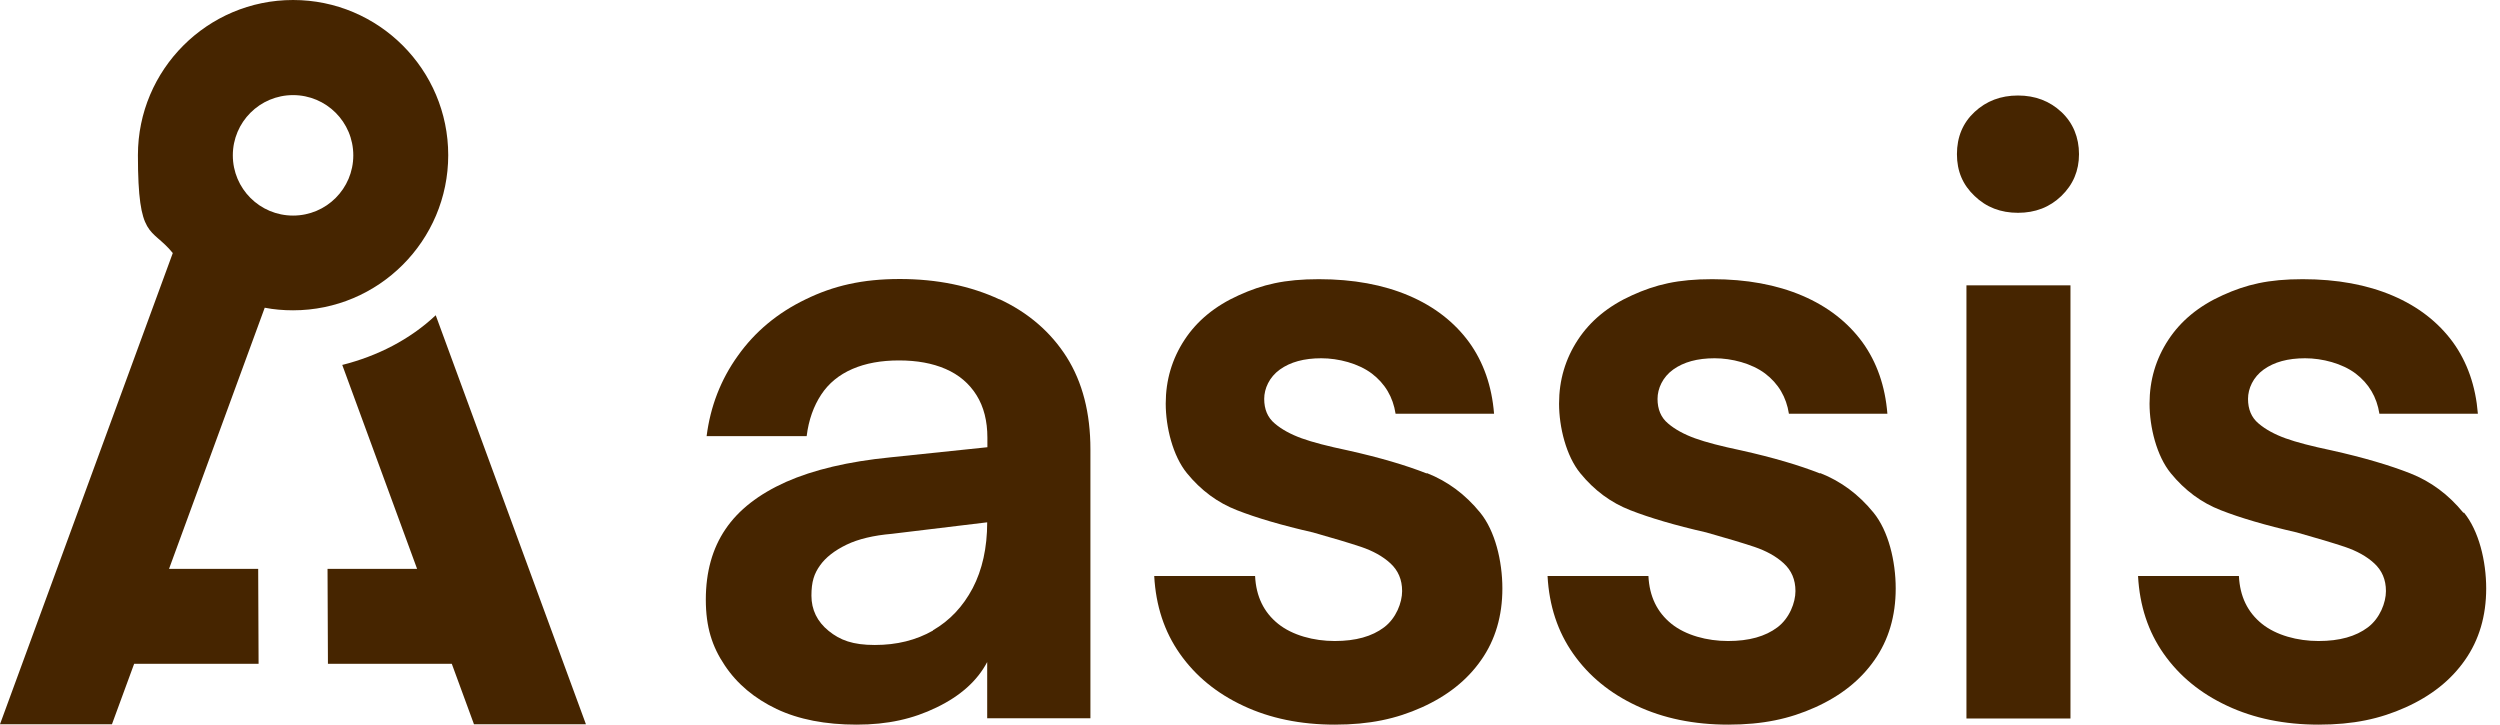
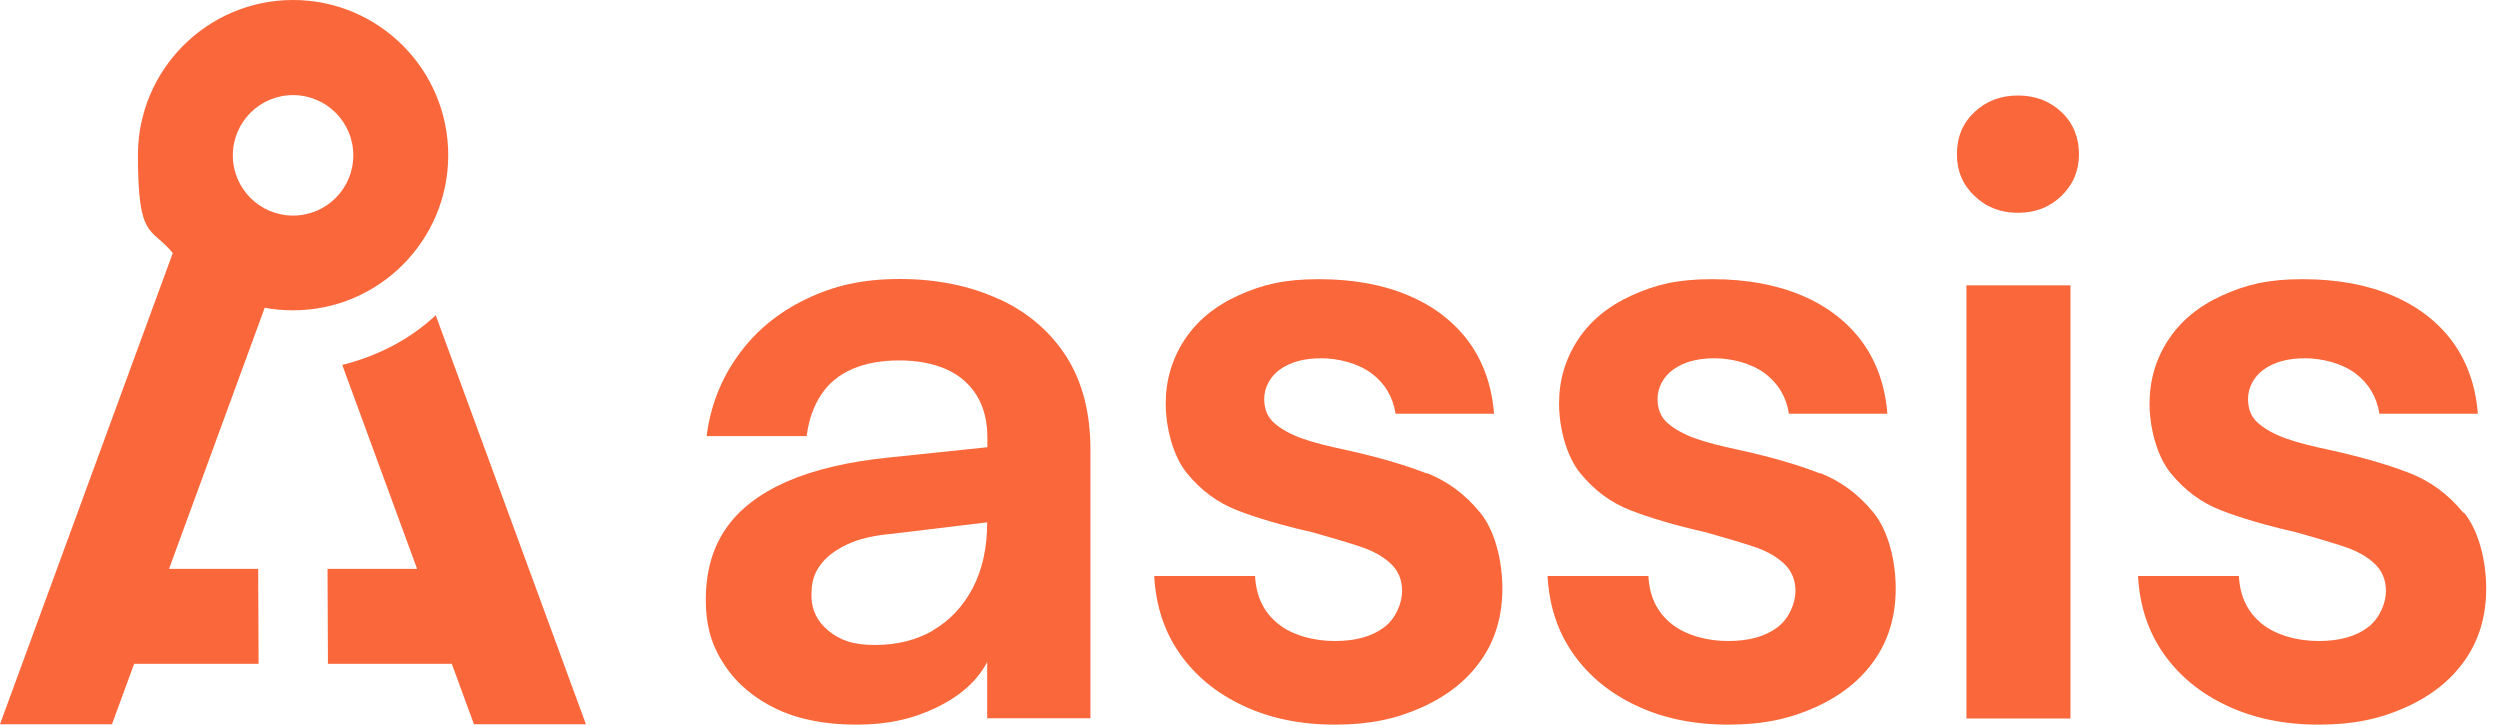
- <svg xmlns="http://www.w3.org/2000/svg" width="138" height="40" viewBox="0 0 138 40" fill="none" overflow="hidden">
-   <path d="M18.89 20.137 23.024 31.402 18.08 31.402 18.102 36.642 24.939 36.642 26.163 39.978 32.343 39.978 24.052 17.402C22.62 18.747 20.837 19.655 18.879 20.148L18.89 20.137Z" fill="#462500" />
-   <path d="M24.742 8.564C24.742 3.839 20.902 0 16.177 0 11.452 0 7.613 3.839 7.613 8.564 7.613 13.29 8.335 12.491 9.538 13.968L0 39.978 6.18 39.978 7.405 36.642 14.274 36.642 14.252 31.403 9.33 31.403 14.613 16.986C15.116 17.085 15.641 17.129 16.177 17.129 20.902 17.129 24.742 13.29 24.742 8.564ZM16.177 11.9C14.34 11.9 12.852 10.413 12.852 8.575 12.852 6.738 14.34 5.25 16.177 5.25 18.015 5.25 19.502 6.738 19.502 8.575 19.502 10.413 18.015 11.9 16.177 11.9Z" fill="#462500" />
-   <path d="M55.171 16.527C53.574 15.784 51.736 15.401 49.669 15.401 47.602 15.401 46.005 15.773 44.463 16.527 42.92 17.271 41.673 18.31 40.733 19.634 39.781 20.957 39.212 22.445 39.005 24.074L44.528 24.074C44.638 23.177 44.911 22.423 45.327 21.788 45.742 21.154 46.322 20.684 47.055 20.366 47.788 20.049 48.641 19.896 49.625 19.896 50.61 19.896 51.463 20.049 52.196 20.366 52.929 20.684 53.497 21.165 53.902 21.81 54.307 22.456 54.504 23.243 54.504 24.162L54.504 24.687 49.155 25.245C46.825 25.474 44.9 25.934 43.391 26.601 41.881 27.279 40.766 28.143 40.044 29.215 39.322 30.276 38.961 31.578 38.961 33.098 38.961 34.619 39.311 35.691 40 36.719 40.689 37.758 41.652 38.556 42.866 39.136 44.091 39.716 45.567 40 47.285 40 49.002 40 50.402 39.683 51.704 39.048 53.016 38.414 53.946 37.583 54.493 36.544L54.493 39.65 60.191 39.65 60.191 24.807C60.191 22.795 59.754 21.099 58.879 19.71 58.004 18.332 56.768 17.26 55.171 16.516L55.171 16.527ZM51.507 34.804C50.566 35.34 49.505 35.603 48.291 35.603 47.077 35.603 46.377 35.34 45.742 34.826 45.108 34.312 44.791 33.656 44.791 32.879 44.791 32.103 44.944 31.665 45.261 31.217 45.578 30.768 46.071 30.386 46.727 30.068 47.383 29.751 48.225 29.554 49.232 29.467L54.493 28.832C54.493 30.243 54.219 31.457 53.694 32.464 53.158 33.481 52.425 34.258 51.496 34.794L51.507 34.804Z" fill="#462500" />
-   <path d="M78.742 26.13C77.605 25.682 76.161 25.255 74.4 24.862 73.306 24.632 72.453 24.413 71.851 24.194 71.25 23.976 70.746 23.702 70.364 23.374 69.97 23.046 69.784 22.587 69.784 22.018 69.784 21.449 70.068 20.815 70.648 20.399 71.228 19.983 71.983 19.776 72.934 19.776 73.886 19.776 74.98 20.06 75.723 20.618 76.456 21.176 76.894 21.919 77.036 22.838L82.472 22.838C82.352 21.318 81.892 19.994 81.094 18.89 80.284 17.785 79.18 16.921 77.769 16.319 76.358 15.718 74.706 15.411 72.803 15.411 70.9 15.411 69.686 15.707 68.384 16.297 67.071 16.888 66.076 17.708 65.387 18.758 64.698 19.808 64.348 20.979 64.348 22.28 64.348 23.582 64.742 25.168 65.518 26.119 66.295 27.071 67.213 27.749 68.285 28.165 69.346 28.581 70.746 28.996 72.475 29.39 73.601 29.707 74.476 29.97 75.133 30.188 75.778 30.407 76.325 30.703 76.751 31.096 77.178 31.49 77.397 31.993 77.397 32.627 77.397 33.262 77.069 34.126 76.401 34.629 75.734 35.132 74.837 35.384 73.678 35.384 72.518 35.384 71.337 35.067 70.55 34.432 69.762 33.798 69.335 32.923 69.281 31.796L63.713 31.796C63.801 33.437 64.271 34.87 65.135 36.095 65.999 37.32 67.159 38.272 68.635 38.961 70.101 39.65 71.786 40 73.689 40 75.592 40 77.069 39.682 78.48 39.048 79.891 38.414 80.984 37.55 81.761 36.434 82.538 35.329 82.931 34.006 82.931 32.485 82.931 30.965 82.527 29.302 81.706 28.296 80.886 27.29 79.912 26.568 78.775 26.119L78.742 26.13Z" fill="#462500" />
-   <path d="M100.454 26.13C99.316 25.682 97.873 25.255 96.112 24.862 95.018 24.632 94.165 24.413 93.563 24.194 92.962 23.976 92.458 23.702 92.076 23.374 91.682 23.046 91.496 22.587 91.496 22.018 91.496 21.449 91.78 20.815 92.36 20.399 92.94 19.983 93.694 19.776 94.646 19.776 95.597 19.776 96.691 20.06 97.435 20.618 98.168 21.176 98.606 21.919 98.748 22.838L104.184 22.838C104.063 21.318 103.604 19.994 102.806 18.89 101.996 17.785 100.891 16.921 99.481 16.319 98.07 15.718 96.418 15.411 94.515 15.411 92.612 15.411 91.397 15.707 90.096 16.297 88.783 16.888 87.788 17.708 87.099 18.758 86.41 19.808 86.06 20.979 86.06 22.28 86.06 23.582 86.453 25.168 87.23 26.119 88.007 27.071 88.925 27.749 89.997 28.165 91.058 28.581 92.458 28.996 94.186 29.39 95.313 29.707 96.188 29.97 96.844 30.188 97.49 30.407 98.037 30.703 98.463 31.096 98.89 31.49 99.109 31.993 99.109 32.627 99.109 33.262 98.781 34.126 98.113 34.629 97.446 35.132 96.549 35.384 95.39 35.384 94.23 35.384 93.049 35.067 92.261 34.432 91.474 33.798 91.047 32.923 90.993 31.796L85.425 31.796C85.513 33.437 85.983 34.87 86.847 36.095 87.711 37.32 88.871 38.272 90.347 38.961 91.813 39.65 93.497 40 95.401 40 97.304 40 98.781 39.682 100.191 39.048 101.602 38.414 102.696 37.55 103.473 36.434 104.249 35.329 104.643 34.006 104.643 32.485 104.643 30.965 104.239 29.302 103.418 28.296 102.598 27.29 101.624 26.568 100.487 26.119L100.454 26.13Z" fill="#462500" />
-   <path d="M113.787 6.18C113.142 5.578 112.343 5.272 111.392 5.272 110.44 5.272 109.642 5.578 108.996 6.18 108.351 6.782 108.023 7.558 108.023 8.51 108.023 9.461 108.351 10.205 108.996 10.818 109.642 11.441 110.44 11.747 111.392 11.747 112.343 11.747 113.142 11.441 113.787 10.818 114.433 10.194 114.761 9.428 114.761 8.51 114.761 7.591 114.433 6.782 113.787 6.18Z" fill="#462500" />
-   <path d="M114.29 15.751 108.548 15.751 108.548 39.661 114.29 39.661 114.29 15.751Z" fill="#462500" />
-   <path d="M135.98 28.307C135.16 27.301 134.186 26.579 133.049 26.13 131.911 25.682 130.468 25.255 128.707 24.862 127.613 24.632 126.76 24.413 126.158 24.194 125.556 23.976 125.053 23.702 124.67 23.374 124.277 23.046 124.091 22.587 124.091 22.018 124.091 21.449 124.375 20.815 124.955 20.399 125.535 19.983 126.289 19.776 127.241 19.776 128.192 19.776 129.286 20.06 130.03 20.618 130.763 21.176 131.2 21.919 131.343 22.838L136.779 22.838C136.658 21.318 136.199 19.994 135.401 18.89 134.591 17.785 133.486 16.921 132.075 16.319 130.664 15.718 129.013 15.411 127.11 15.411 125.206 15.411 123.992 15.707 122.691 16.297 121.378 16.888 120.383 17.708 119.694 18.758 119.005 19.808 118.655 20.979 118.655 22.28 118.655 23.582 119.048 25.168 119.825 26.119 120.602 27.071 121.52 27.749 122.592 28.165 123.653 28.581 125.053 28.996 126.781 29.39 127.908 29.707 128.783 29.97 129.439 30.188 130.085 30.407 130.632 30.703 131.058 31.096 131.485 31.49 131.704 31.993 131.704 32.627 131.704 33.262 131.375 34.126 130.708 34.629 130.041 35.132 129.144 35.384 127.985 35.384 126.825 35.384 125.644 35.067 124.856 34.432 124.069 33.798 123.642 32.923 123.588 31.796L118.02 31.796C118.108 33.437 118.578 34.87 119.442 36.095 120.306 37.32 121.466 38.272 122.942 38.961 124.408 39.65 126.092 40 127.996 40 129.899 40 131.375 39.682 132.786 39.048 134.197 38.414 135.291 37.55 136.068 36.434 136.844 35.329 137.238 34.006 137.238 32.485 137.238 30.965 136.833 29.302 136.013 28.296L135.98 28.307Z" fill="#462500" />
+ <svg xmlns="http://www.w3.org/2000/svg" width="138" height="40" viewBox="0 0 138 40" fill="none">
+   <path d="M18.89 20.137L23.024 31.402H18.08L18.102 36.642H24.939L26.163 39.978H32.343L24.052 17.402C22.62 18.747 20.837 19.655 18.879 20.148L18.89 20.137Z" fill="#F9673A" />
+   <path d="M24.742 8.564C24.742 3.839 20.902 0 16.177 0C11.452 0 7.613 3.839 7.613 8.564C7.613 13.29 8.335 12.491 9.538 13.968L0 39.978H6.18L7.405 36.642H14.274L14.252 31.403H9.33L14.613 16.986C15.116 17.085 15.641 17.129 16.177 17.129C20.902 17.129 24.742 13.29 24.742 8.564ZM16.177 11.9C14.34 11.9 12.852 10.413 12.852 8.575C12.852 6.738 14.34 5.25 16.177 5.25C18.015 5.25 19.502 6.738 19.502 8.575C19.502 10.413 18.015 11.9 16.177 11.9Z" fill="#F9673A" />
+   <path d="M55.171 16.527C53.574 15.784 51.736 15.401 49.669 15.401C47.602 15.401 46.005 15.773 44.463 16.527C42.92 17.271 41.673 18.31 40.733 19.634C39.781 20.957 39.212 22.445 39.005 24.074H44.528C44.638 23.177 44.911 22.423 45.327 21.788C45.742 21.154 46.322 20.684 47.055 20.366C47.788 20.049 48.641 19.896 49.625 19.896C50.61 19.896 51.463 20.049 52.196 20.366C52.929 20.684 53.497 21.165 53.902 21.81C54.307 22.456 54.504 23.243 54.504 24.162V24.687L49.155 25.245C46.825 25.474 44.9 25.934 43.391 26.601C41.881 27.279 40.766 28.143 40.044 29.215C39.322 30.276 38.961 31.578 38.961 33.098C38.961 34.619 39.311 35.691 40 36.719C40.689 37.758 41.652 38.556 42.866 39.136C44.091 39.716 45.567 40 47.285 40C49.002 40 50.402 39.683 51.704 39.048C53.016 38.414 53.946 37.583 54.493 36.544V39.65H60.191V24.807C60.191 22.795 59.754 21.099 58.879 19.71C58.004 18.332 56.768 17.26 55.171 16.516V16.527ZM51.507 34.804C50.566 35.34 49.505 35.603 48.291 35.603C47.077 35.603 46.377 35.34 45.742 34.826C45.108 34.312 44.791 33.656 44.791 32.879C44.791 32.103 44.944 31.665 45.261 31.217C45.578 30.768 46.071 30.386 46.727 30.068C47.383 29.751 48.225 29.554 49.232 29.467L54.493 28.832C54.493 30.243 54.219 31.457 53.694 32.464C53.158 33.481 52.425 34.258 51.496 34.794L51.507 34.804Z" fill="#F9673A" />
+   <path d="M78.742 26.13C77.605 25.682 76.161 25.255 74.4 24.862C73.306 24.632 72.453 24.413 71.851 24.194C71.25 23.976 70.746 23.702 70.364 23.374C69.97 23.046 69.784 22.587 69.784 22.018C69.784 21.449 70.068 20.815 70.648 20.399C71.228 19.983 71.983 19.776 72.934 19.776C73.886 19.776 74.98 20.06 75.723 20.618C76.456 21.176 76.894 21.919 77.036 22.838H82.472C82.352 21.318 81.892 19.994 81.094 18.89C80.284 17.785 79.18 16.921 77.769 16.319C76.358 15.718 74.706 15.411 72.803 15.411C70.9 15.411 69.686 15.707 68.384 16.297C67.071 16.888 66.076 17.708 65.387 18.758C64.698 19.808 64.348 20.979 64.348 22.28C64.348 23.582 64.742 25.168 65.518 26.119C66.295 27.071 67.213 27.749 68.285 28.165C69.346 28.581 70.746 28.996 72.475 29.39C73.601 29.707 74.476 29.97 75.133 30.188C75.778 30.407 76.325 30.703 76.751 31.096C77.178 31.49 77.397 31.993 77.397 32.627C77.397 33.262 77.069 34.126 76.401 34.629C75.734 35.132 74.837 35.384 73.678 35.384C72.518 35.384 71.337 35.067 70.55 34.432C69.762 33.798 69.335 32.923 69.281 31.796H63.713C63.801 33.437 64.271 34.87 65.135 36.095C65.999 37.32 67.159 38.272 68.635 38.961C70.101 39.65 71.786 40 73.689 40C75.592 40 77.069 39.682 78.48 39.048C79.891 38.414 80.984 37.55 81.761 36.434C82.538 35.329 82.931 34.006 82.931 32.485C82.931 30.965 82.527 29.302 81.706 28.296C80.886 27.29 79.912 26.568 78.775 26.119L78.742 26.13Z" fill="#F9673A" />
+   <path d="M100.454 26.13C99.316 25.682 97.873 25.255 96.112 24.862C95.018 24.632 94.165 24.413 93.563 24.194C92.962 23.976 92.458 23.702 92.076 23.374C91.682 23.046 91.496 22.587 91.496 22.018C91.496 21.449 91.78 20.815 92.36 20.399C92.94 19.983 93.694 19.776 94.646 19.776C95.597 19.776 96.691 20.06 97.435 20.618C98.168 21.176 98.606 21.919 98.748 22.838H104.184C104.063 21.318 103.604 19.994 102.806 18.89C101.996 17.785 100.891 16.921 99.481 16.319C98.07 15.718 96.418 15.411 94.515 15.411C92.612 15.411 91.397 15.707 90.096 16.297C88.783 16.888 87.788 17.708 87.099 18.758C86.41 19.808 86.06 20.979 86.06 22.28C86.06 23.582 86.453 25.168 87.23 26.119C88.007 27.071 88.925 27.749 89.997 28.165C91.058 28.581 92.458 28.996 94.186 29.39C95.313 29.707 96.188 29.97 96.844 30.188C97.49 30.407 98.037 30.703 98.463 31.096C98.89 31.49 99.109 31.993 99.109 32.627C99.109 33.262 98.781 34.126 98.113 34.629C97.446 35.132 96.549 35.384 95.39 35.384C94.23 35.384 93.049 35.067 92.261 34.432C91.474 33.798 91.047 32.923 90.993 31.796H85.425C85.513 33.437 85.983 34.87 86.847 36.095C87.711 37.32 88.871 38.272 90.347 38.961C91.813 39.65 93.497 40 95.401 40C97.304 40 98.781 39.682 100.191 39.048C101.602 38.414 102.696 37.55 103.473 36.434C104.249 35.329 104.643 34.006 104.643 32.485C104.643 30.965 104.239 29.302 103.418 28.296C102.598 27.29 101.624 26.568 100.487 26.119L100.454 26.13Z" fill="#F9673A" />
+   <path d="M113.787 6.18C113.142 5.578 112.343 5.272 111.392 5.272C110.44 5.272 109.642 5.578 108.996 6.18C108.351 6.782 108.023 7.558 108.023 8.51C108.023 9.461 108.351 10.205 108.996 10.818C109.642 11.441 110.44 11.747 111.392 11.747C112.343 11.747 113.142 11.441 113.787 10.818C114.433 10.194 114.761 9.428 114.761 8.51C114.761 7.591 114.433 6.782 113.787 6.18Z" fill="#F9673A" />
+   <path d="M114.29 15.751H108.548V39.661H114.29V15.751Z" fill="#F9673A" />
+   <path d="M135.98 28.307C135.16 27.301 134.186 26.579 133.049 26.13C131.911 25.682 130.468 25.255 128.707 24.862C127.613 24.632 126.76 24.413 126.158 24.194C125.556 23.976 125.053 23.702 124.67 23.374C124.277 23.046 124.091 22.587 124.091 22.018C124.091 21.449 124.375 20.815 124.955 20.399C125.535 19.983 126.289 19.776 127.241 19.776C128.192 19.776 129.286 20.06 130.03 20.618C130.763 21.176 131.2 21.919 131.343 22.838H136.779C136.658 21.318 136.199 19.994 135.401 18.89C134.591 17.785 133.486 16.921 132.075 16.319C130.664 15.718 129.013 15.411 127.11 15.411C125.206 15.411 123.992 15.707 122.691 16.297C121.378 16.888 120.383 17.708 119.694 18.758C119.005 19.808 118.655 20.979 118.655 22.28C118.655 23.582 119.048 25.168 119.825 26.119C120.602 27.071 121.52 27.749 122.592 28.165C123.653 28.581 125.053 28.996 126.781 29.39C127.908 29.707 128.783 29.97 129.439 30.188C130.085 30.407 130.632 30.703 131.058 31.096C131.485 31.49 131.704 31.993 131.704 32.627C131.704 33.262 131.375 34.126 130.708 34.629C130.041 35.132 129.144 35.384 127.985 35.384C126.825 35.384 125.644 35.067 124.856 34.432C124.069 33.798 123.642 32.923 123.588 31.796H118.02C118.108 33.437 118.578 34.87 119.442 36.095C120.306 37.32 121.466 38.272 122.942 38.961C124.408 39.65 126.092 40 127.996 40C129.899 40 131.375 39.682 132.786 39.048C134.197 38.414 135.291 37.55 136.068 36.434C136.844 35.329 137.238 34.006 137.238 32.485C137.238 30.965 136.833 29.302 136.013 28.296L135.98 28.307Z" fill="#F9673A" />
</svg>
